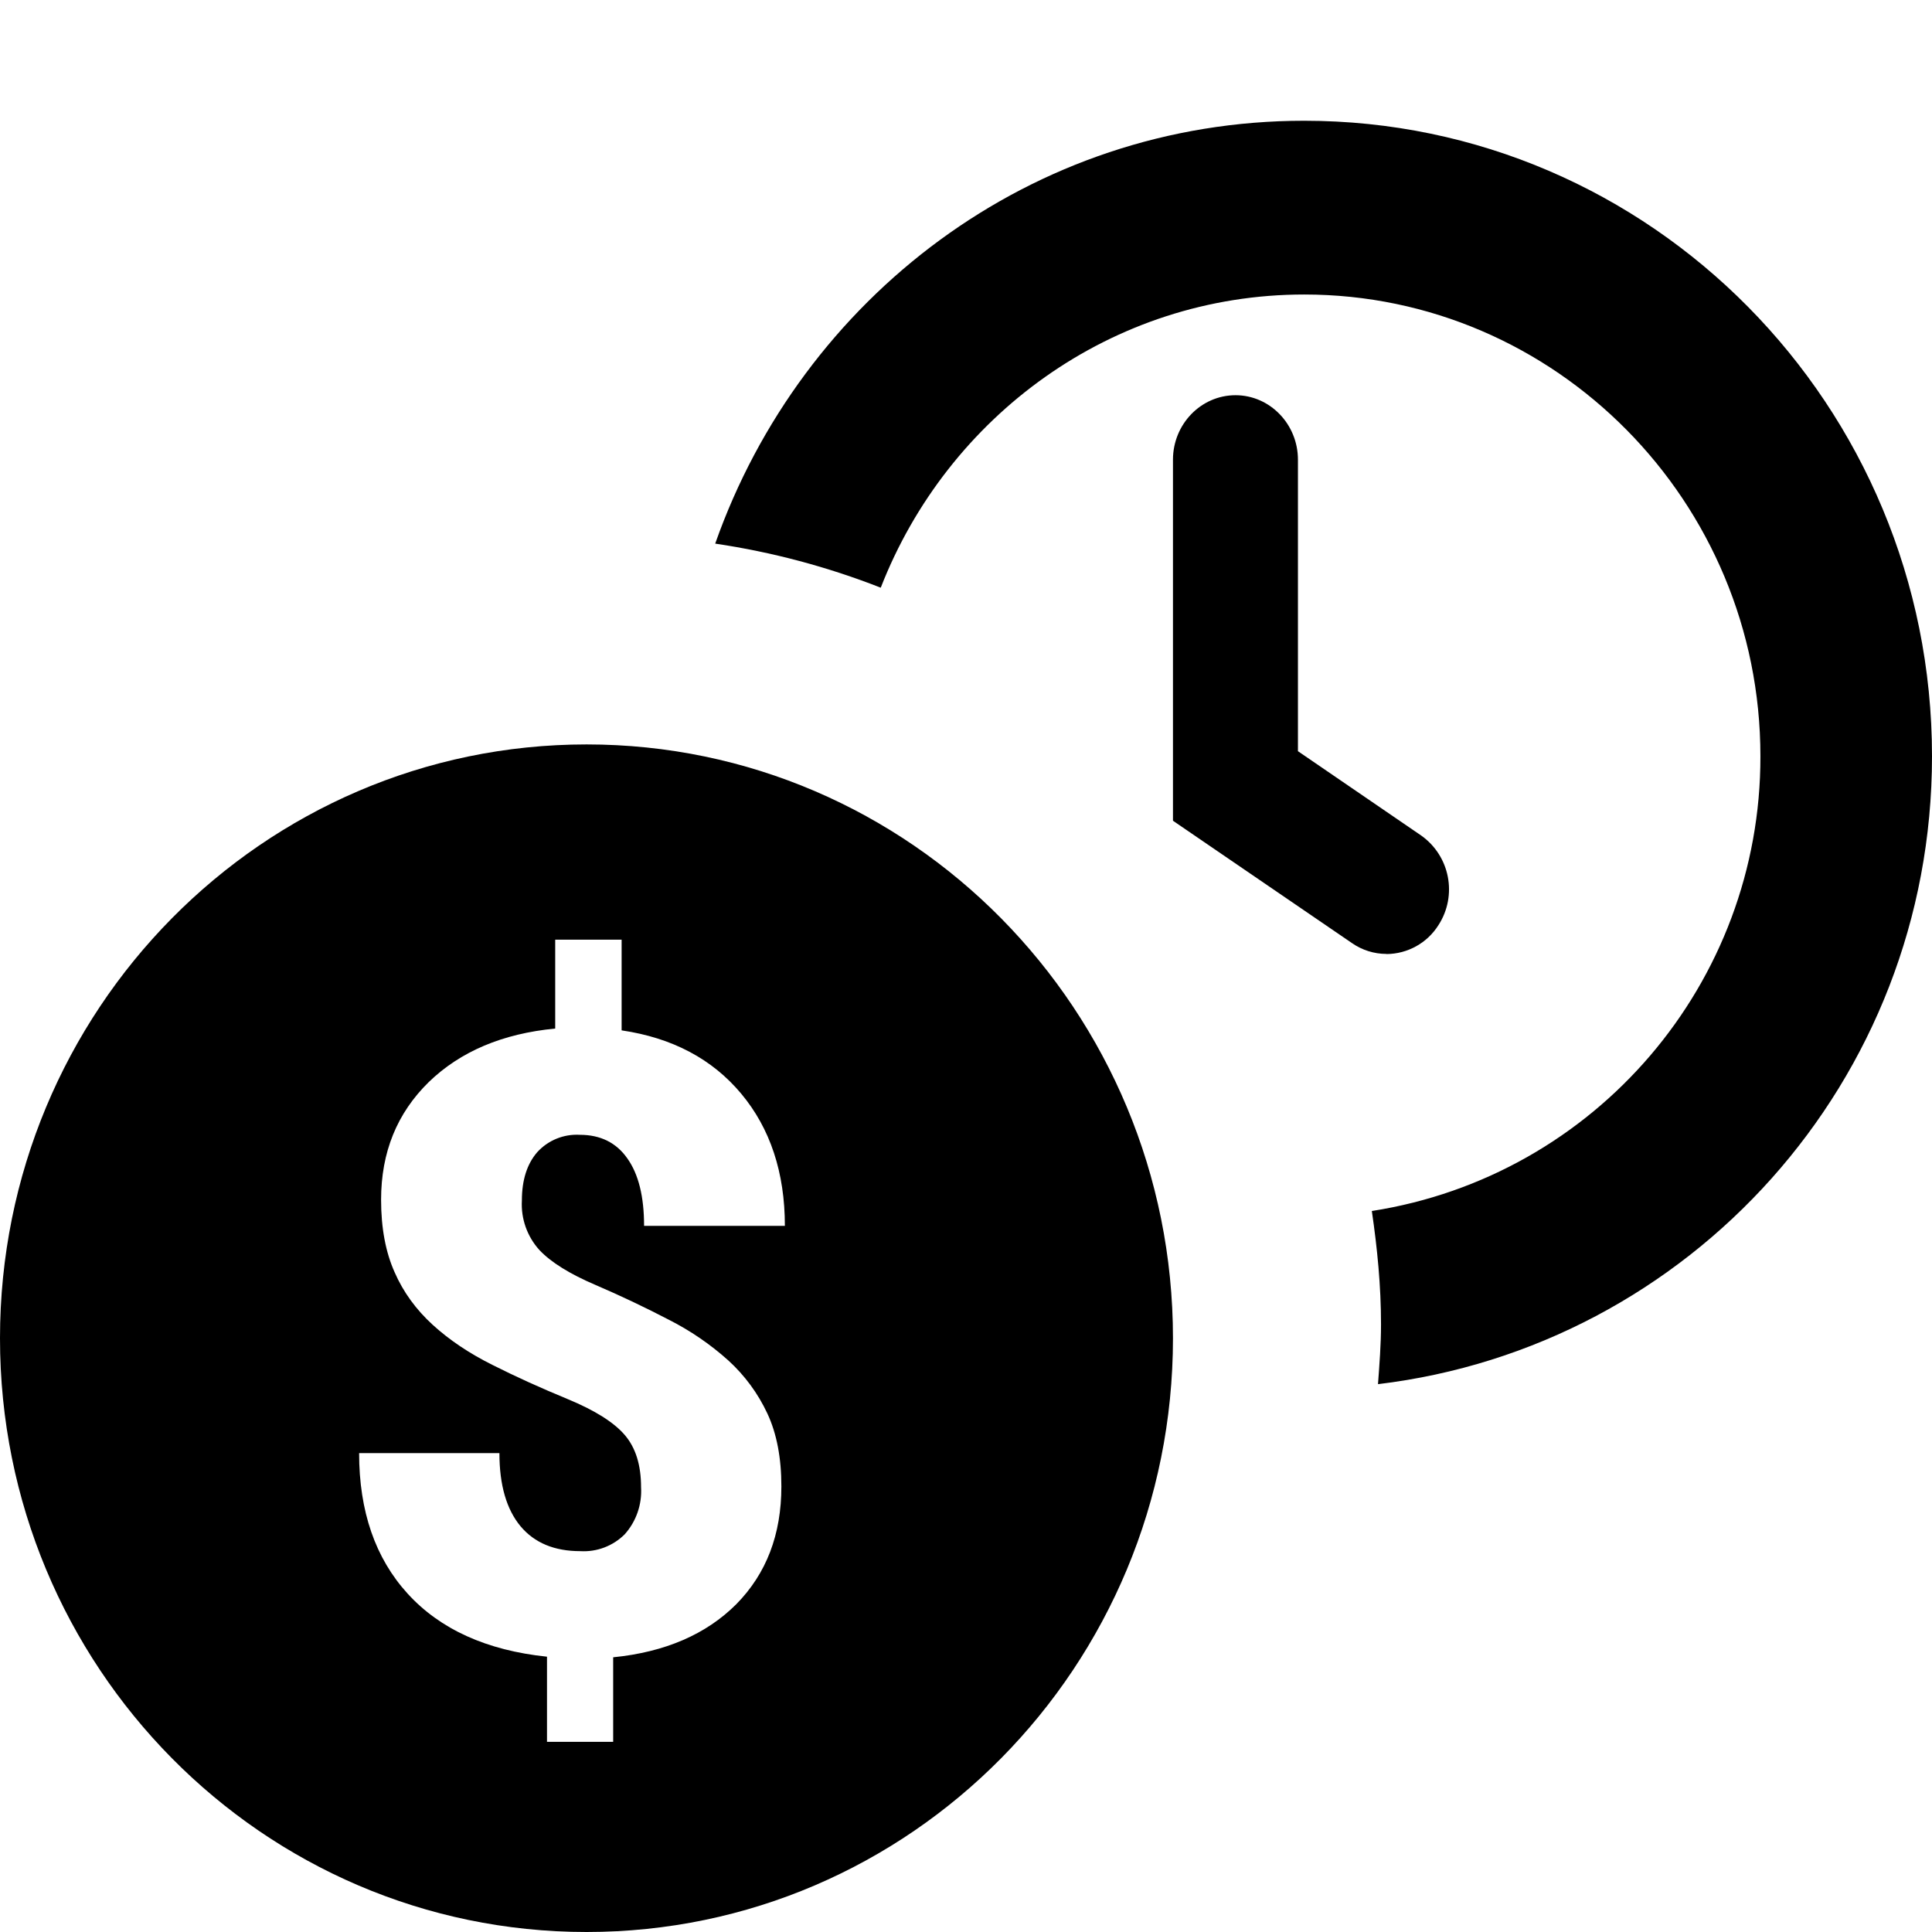
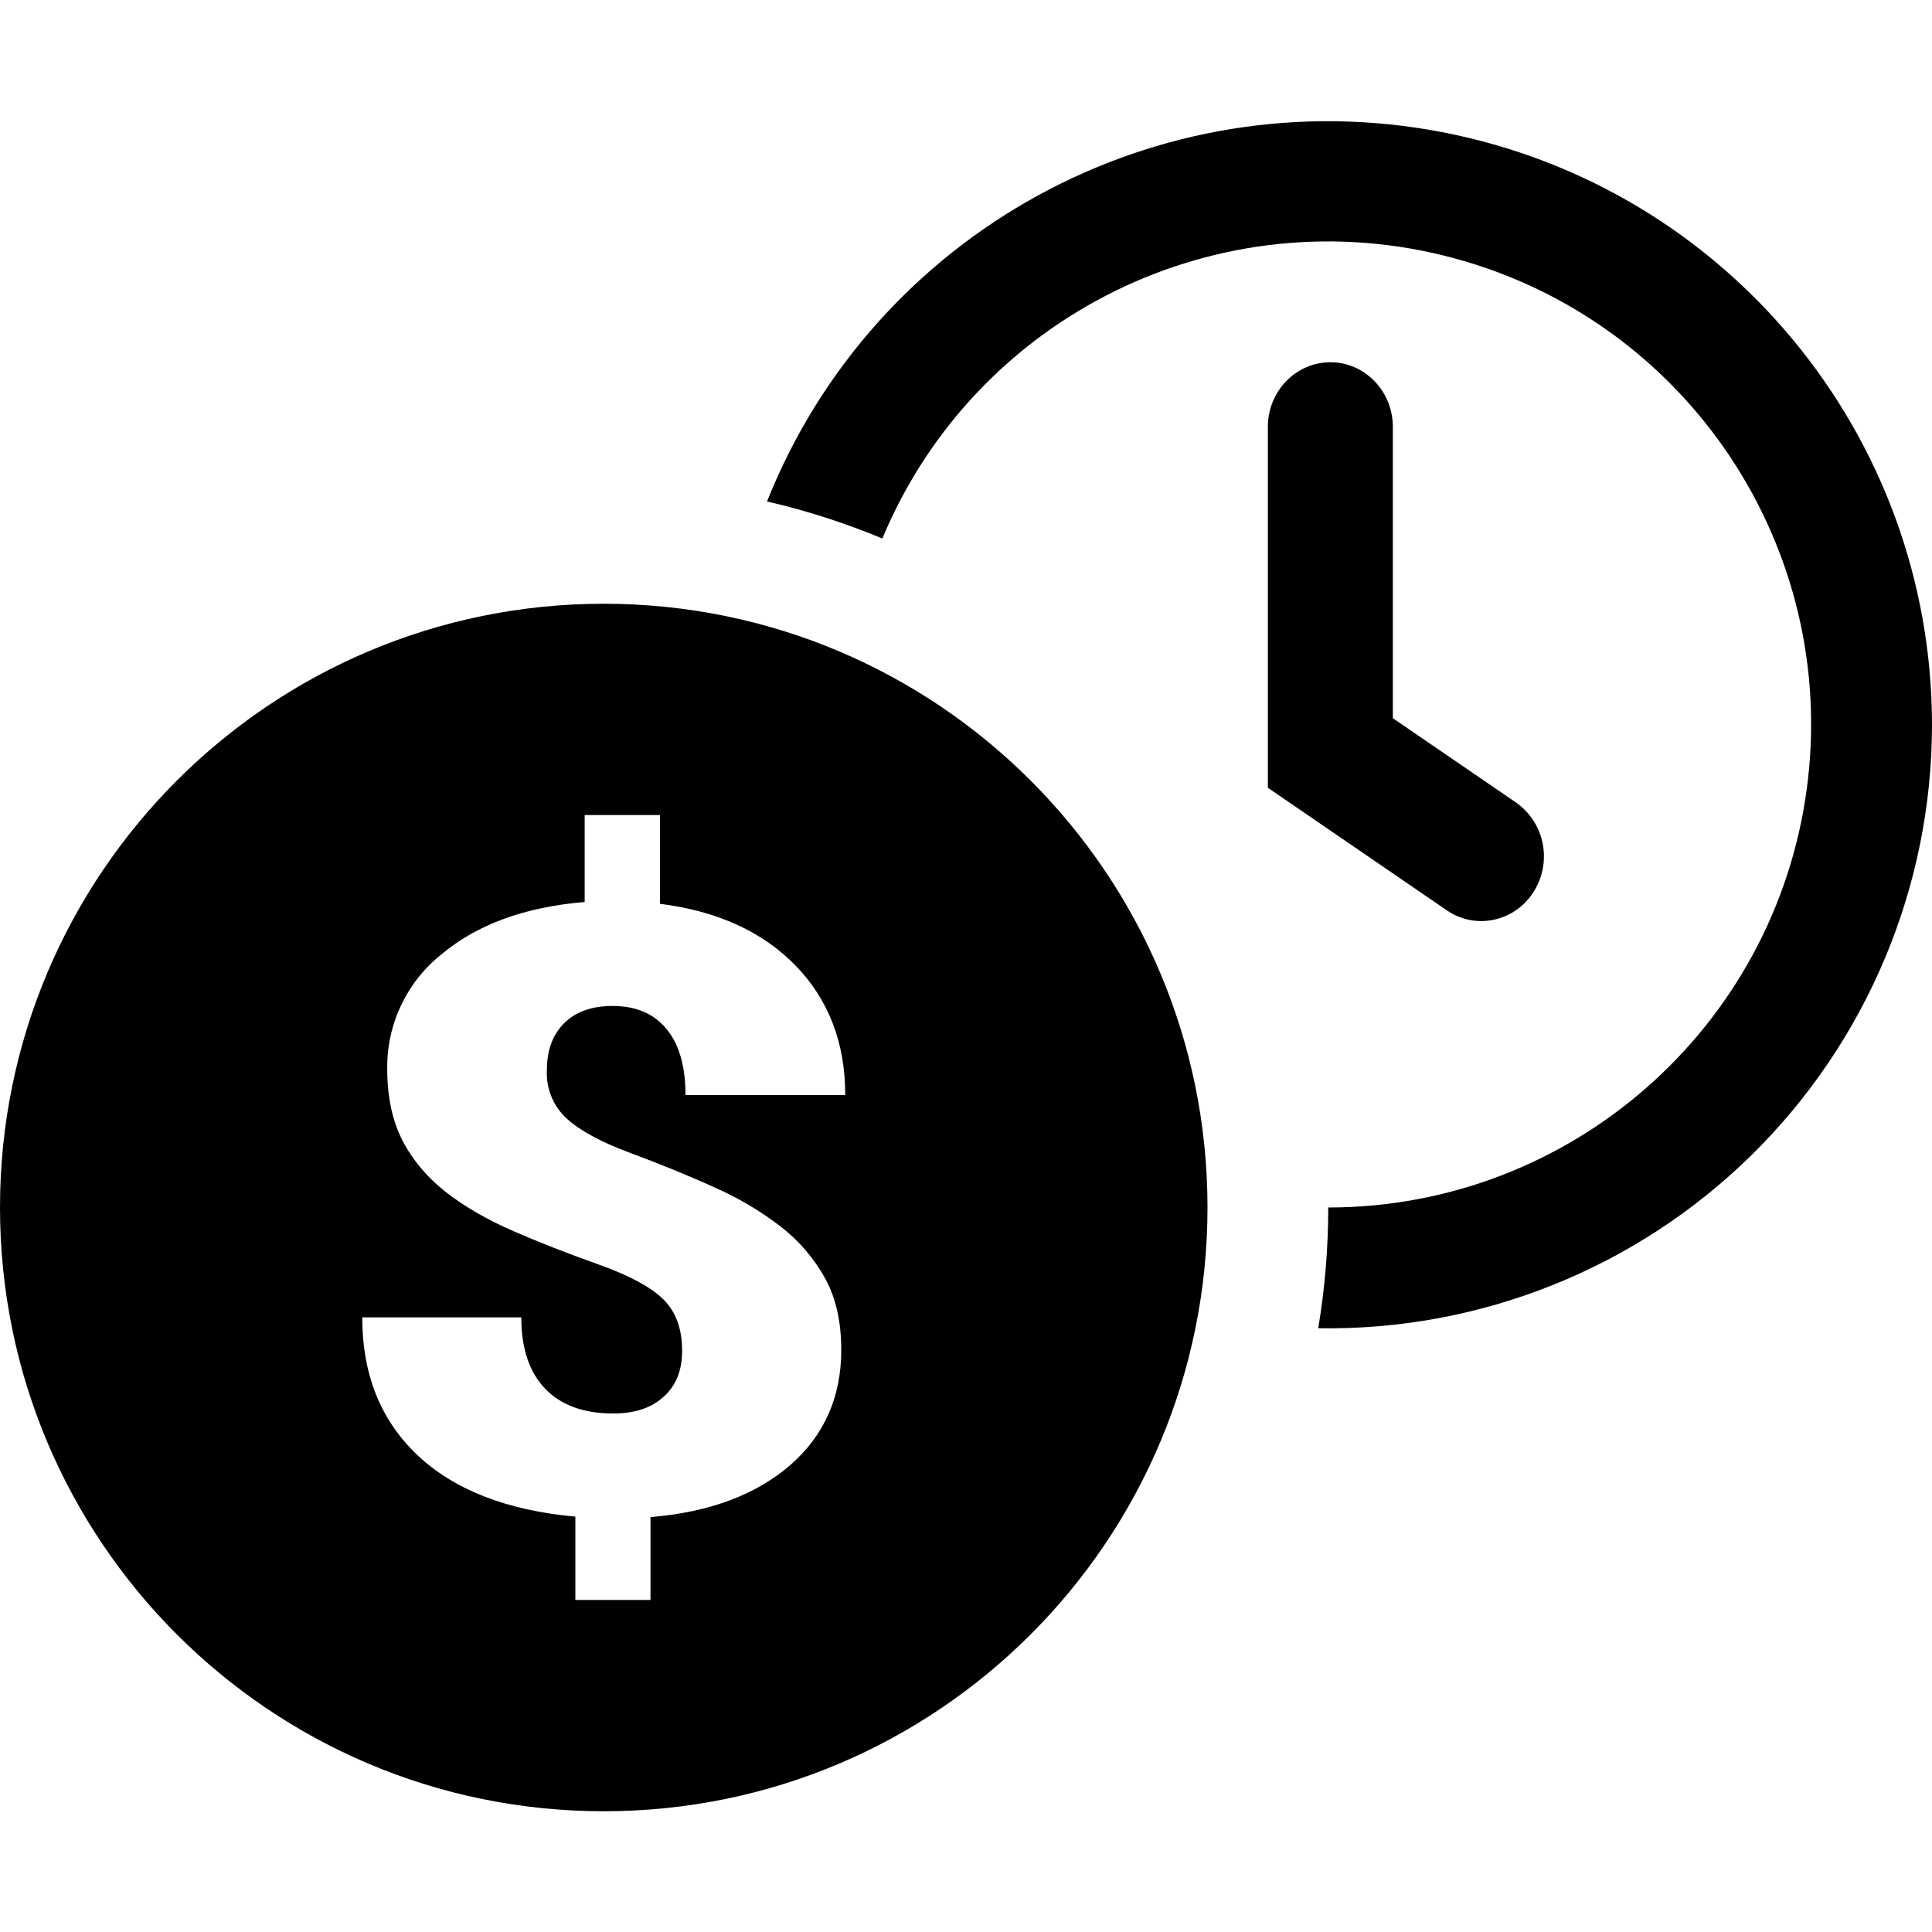
<svg xmlns="http://www.w3.org/2000/svg" viewBox="0 0 16 16">
-   <path d="M9.714 11.083C9.714 13.8 7.54 16 4.858 16 2.174 16 0 13.799 0 11.083c0-2.715 2.174-4.918 4.858-4.918 2.682 0 4.856 2.203 4.856 4.918zM10.801 1C13.672 1 16 3.357 16 6.263c0 2.695-2.01 4.891-4.588 5.2.012-.164.025-.327.025-.495 0-.32-.031-.63-.076-.939a3.805 3.805 0 0 0 3.218-3.766c0-2.109-1.696-3.824-3.778-3.824-1.595 0-2.955 1.01-3.507 2.428a6.277 6.277 0 0 0-1.371-.365C6.64 2.466 8.543 1 10.8 1zM5.174 12.706a.48.48 0 0 1-.368.14c-.214 0-.379-.068-.495-.206-.116-.14-.175-.34-.175-.606H2.974c0 .482.134.87.402 1.164.268.294.653.47 1.154.522v.705h.548v-.7c.43-.043.77-.19 1.02-.44.249-.253.373-.577.373-.975 0-.235-.038-.437-.116-.604a1.39 1.39 0 0 0-.324-.44 2.275 2.275 0 0 0-.493-.337 8.98 8.98 0 0 0-.605-.287c-.213-.091-.369-.187-.466-.29a.563.563 0 0 1-.145-.41c0-.17.043-.303.127-.4a.443.443 0 0 1 .353-.144c.17 0 .302.065.393.195.093.13.139.317.139.559H6.5c0-.442-.122-.808-.362-1.095-.24-.287-.57-.462-.99-.524v-.751h-.55v.736c-.437.042-.786.19-1.048.444-.262.257-.394.58-.394.974 0 .235.038.435.112.6.072.165.178.31.316.436s.304.237.495.332c.19.096.398.19.623.283.225.093.383.193.472.297.09.105.135.248.135.433a.537.537 0 0 1-.135.389zM11.482 7.9a.5.5 0 0 1-.286-.09L9.714 6.797V3.807c0-.294.232-.534.518-.534.285 0 .517.24.517.534v2.414l1.02.698a.546.546 0 0 1 .144.742.512.512 0 0 1-.43.24z" />
+   <path d="M5 15A5 5 0 1 1 5 5a5 5 0 0 1 0 10zm.496-3.433c-.101.093-.24.139-.418.139-.242 0-.43-.068-.561-.203-.132-.136-.2-.333-.2-.593H3c0 .472.152.851.456 1.14.304.287.741.459 1.309.51v.69h.622v-.686c.488-.04.873-.185 1.157-.43.282-.247.423-.564.423-.954 0-.23-.043-.427-.132-.59a1.393 1.393 0 0 0-.367-.43 2.631 2.631 0 0 0-.559-.33c-.215-.098-.443-.19-.687-.281-.242-.09-.418-.184-.528-.285a.508.508 0 0 1-.165-.4c0-.166.048-.297.145-.392.095-.094.228-.141.4-.141.193 0 .342.064.446.191.105.127.157.31.157.547H7c0-.433-.138-.79-.41-1.071-.273-.281-.647-.453-1.124-.513V6.75h-.624v.72c-.495.041-.892.186-1.188.435a1.192 1.192 0 0 0-.447.952c0 .23.043.426.126.588.083.161.203.304.359.427.157.122.344.23.561.324.215.094.452.186.707.277.256.091.435.189.536.29.103.103.153.244.153.424 0 .161-.05.289-.153.38zm6.772-3.939a.5.5 0 0 1-.286-.089L10.5 6.524v-2.99c0-.294.232-.534.518-.534.285 0 .517.24.517.535v2.413l1.02.698a.546.546 0 0 1 .144.742.512.512 0 0 1-.43.24zM7.308 4.46a5.954 5.954 0 0 0-.956-.307A5.002 5.002 0 0 1 16 6a5 5 0 0 1-5.083 5A6.04 6.04 0 0 0 11 10a4 4 0 1 0-3.693-5.54z" />
</svg>
